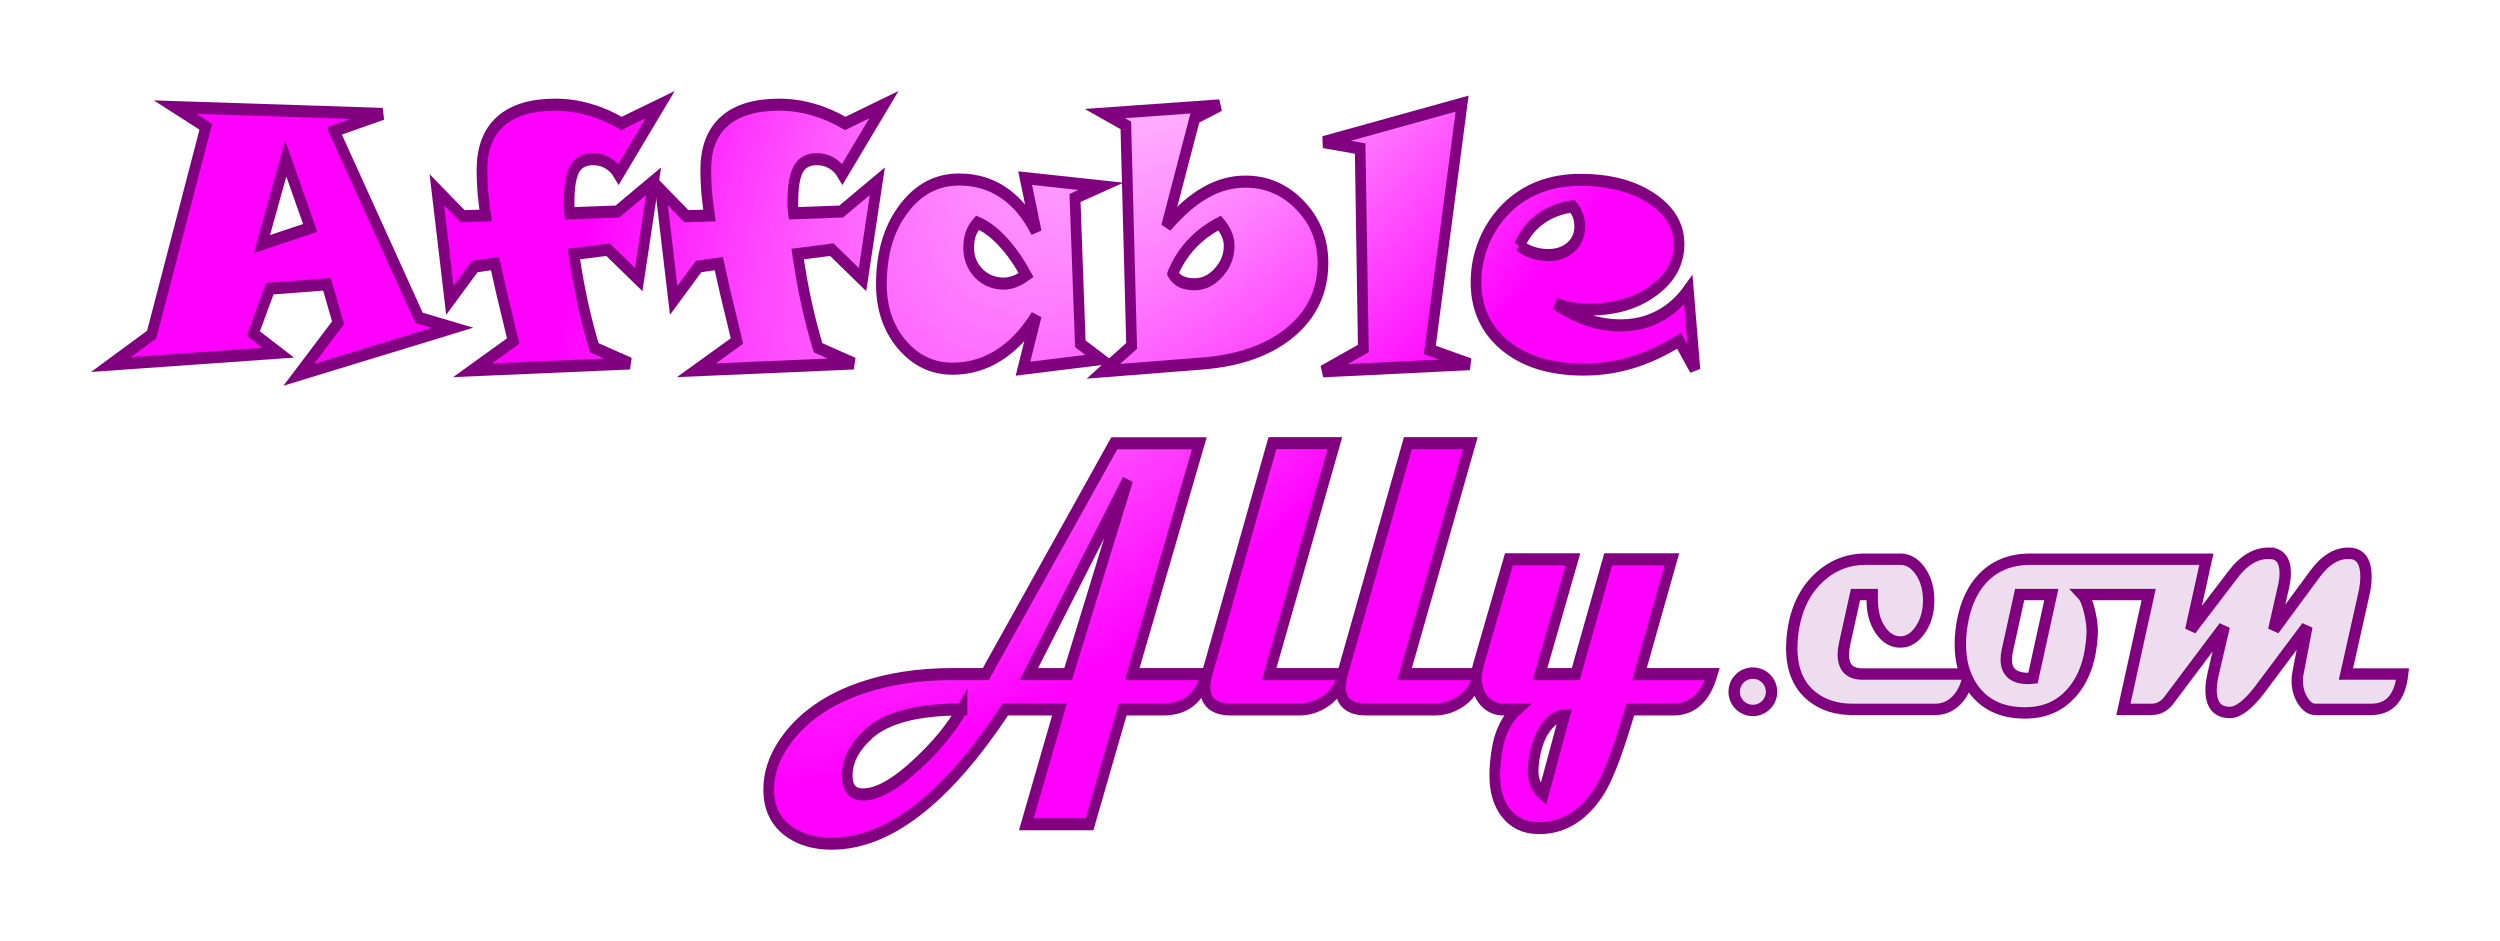
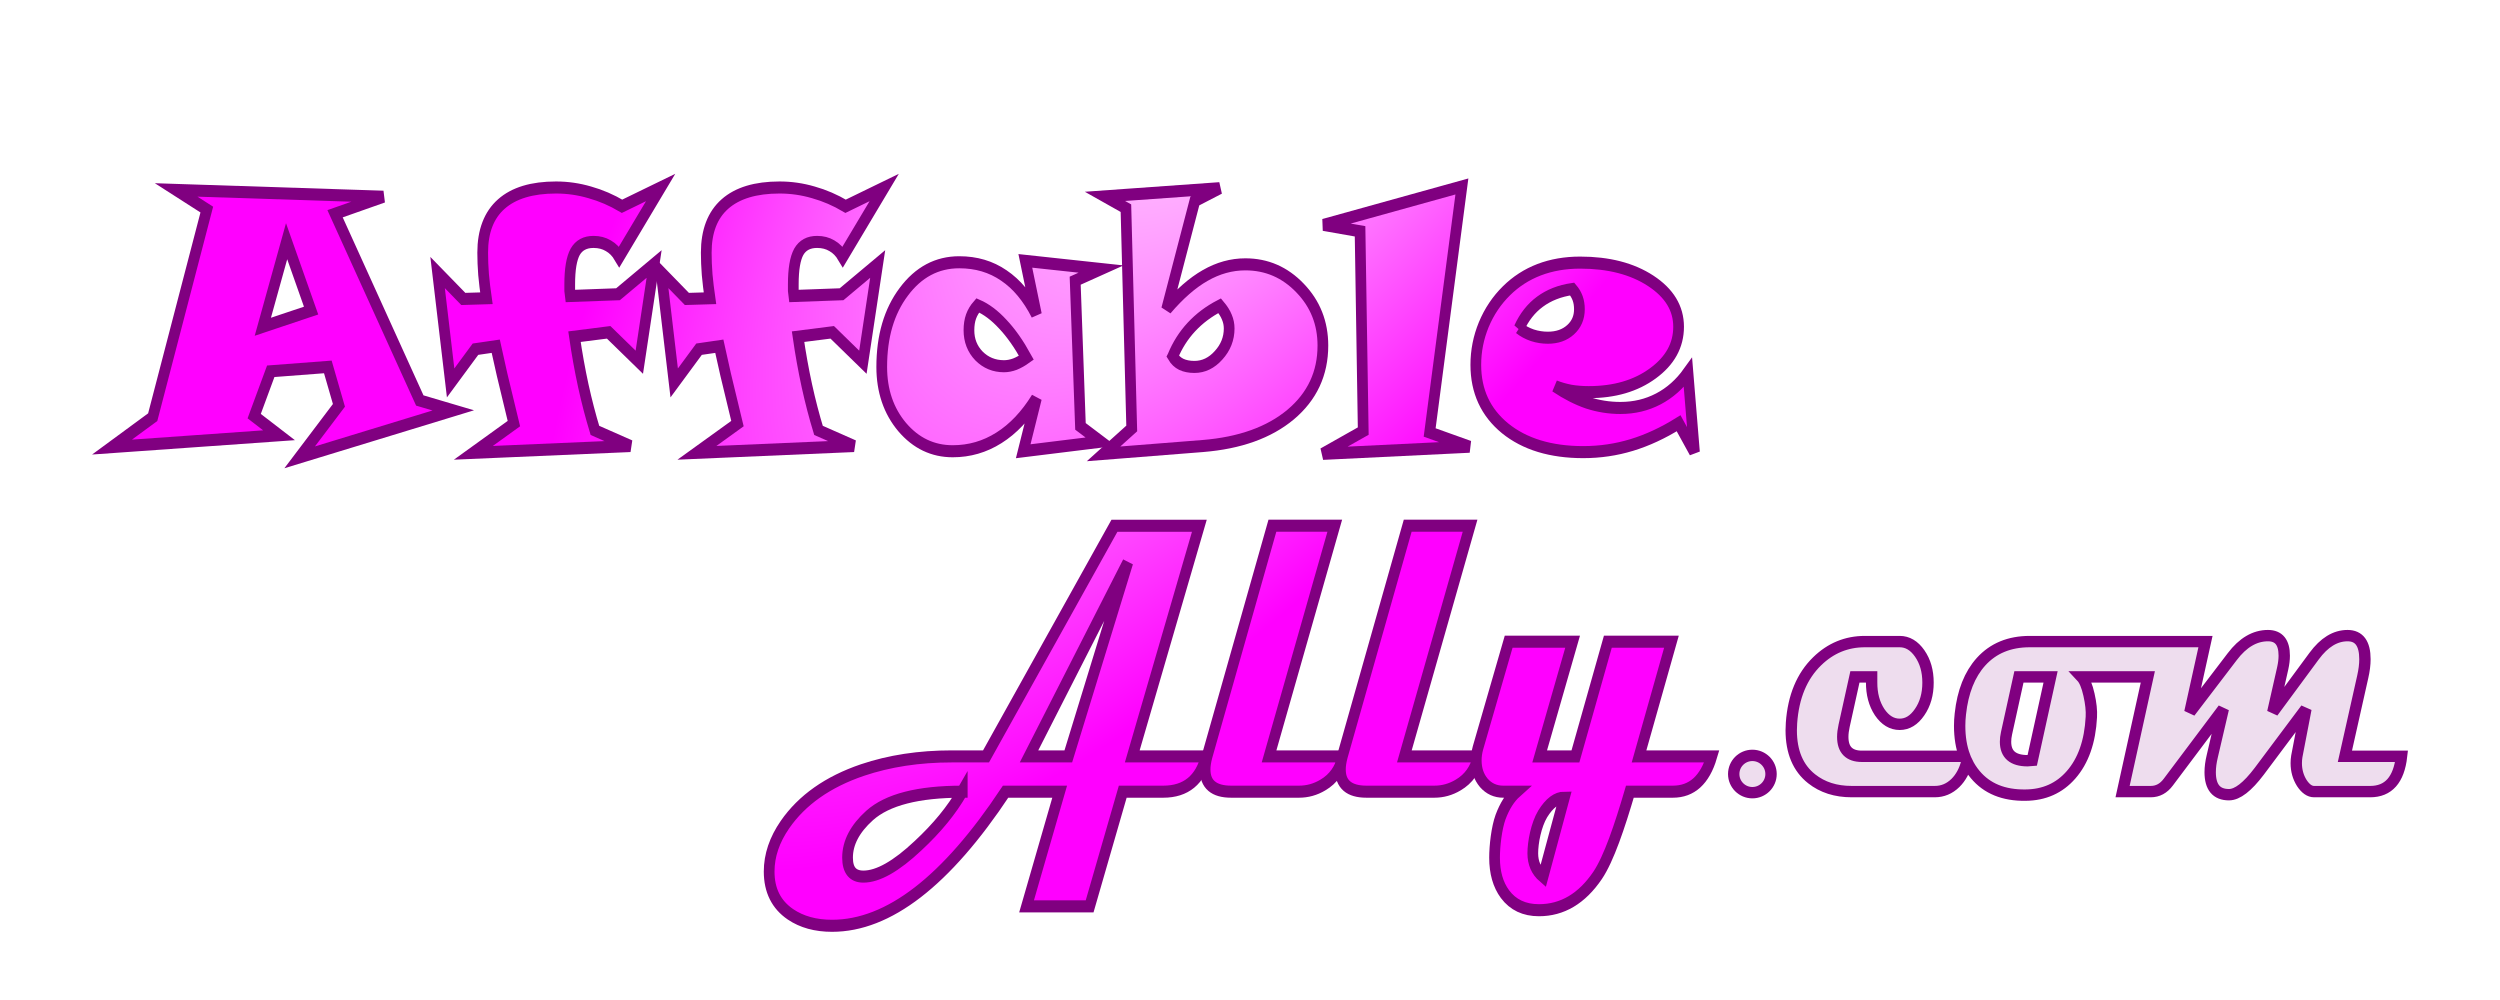
- <svg xmlns="http://www.w3.org/2000/svg" xmlns:xlink="http://www.w3.org/1999/xlink" width="5494.846" height="2067.594" viewBox="0 0 5494.846 2067.594" version="1.1" id="svg8">
+ <svg xmlns="http://www.w3.org/2000/svg" xmlns:xlink="http://www.w3.org/1999/xlink" width="5500" height="2200" viewBox="0 0 5500 2200" version="1.1" id="svg8">
  <defs id="defs2">
    <linearGradient id="linearGradient96">
      <stop style="stop-color:#ffffff;stop-opacity:1" offset="0" id="stop92" />
      <stop style="stop-color:#ff00ff;stop-opacity:1" offset="1" id="stop94" />
    </linearGradient>
    <radialGradient xlink:href="#linearGradient96" id="radialGradient98" cx="1086.33" cy="-306.115" fx="1086.33" fy="-306.115" r="268.204" gradientTransform="matrix(-0.8543749,1.044297,-0.463548,-0.2998506,1600.752,-1276.618)" gradientUnits="userSpaceOnUse" />
    <radialGradient xlink:href="#linearGradient96" id="radialGradient905" gradientUnits="userSpaceOnUse" gradientTransform="matrix(-0.8543749,1.044297,-0.463548,-0.2998506,1600.752,-1276.618)" cx="1086.33" cy="-306.115" fx="1086.33" fy="-306.115" r="268.204" />
    <radialGradient xlink:href="#linearGradient96" id="radialGradient907" gradientUnits="userSpaceOnUse" gradientTransform="matrix(-0.8543749,1.044297,-0.463548,-0.2998506,1600.752,-1276.618)" cx="1086.33" cy="-306.115" fx="1086.33" fy="-306.115" r="268.204" />
    <radialGradient xlink:href="#linearGradient96" id="radialGradient909" gradientUnits="userSpaceOnUse" gradientTransform="matrix(-0.8543749,1.044297,-0.463548,-0.2998506,1600.752,-1276.618)" cx="1086.33" cy="-306.115" fx="1086.33" fy="-306.115" r="268.204" />
    <radialGradient xlink:href="#linearGradient96" id="radialGradient911" gradientUnits="userSpaceOnUse" gradientTransform="matrix(-0.8543749,1.044297,-0.463548,-0.2998506,1600.752,-1276.618)" cx="1086.33" cy="-306.115" fx="1086.33" fy="-306.115" r="268.204" />
    <radialGradient xlink:href="#linearGradient96" id="radialGradient913" gradientUnits="userSpaceOnUse" gradientTransform="matrix(-0.8543749,1.044297,-0.463548,-0.2998506,1600.752,-1276.618)" cx="1086.33" cy="-306.115" fx="1086.33" fy="-306.115" r="268.204" />
    <radialGradient xlink:href="#linearGradient96" id="radialGradient915" gradientUnits="userSpaceOnUse" gradientTransform="matrix(-0.8543749,1.044297,-0.463548,-0.2998506,1600.752,-1276.618)" cx="1086.33" cy="-306.115" fx="1086.33" fy="-306.115" r="268.204" />
    <radialGradient xlink:href="#linearGradient96" id="radialGradient917" gradientUnits="userSpaceOnUse" gradientTransform="matrix(-0.8543749,1.044297,-0.463548,-0.2998506,1600.752,-1276.618)" cx="1086.33" cy="-306.115" fx="1086.33" fy="-306.115" r="268.204" />
    <radialGradient xlink:href="#linearGradient96" id="radialGradient919" gradientUnits="userSpaceOnUse" gradientTransform="matrix(-0.8543749,1.044297,-0.463548,-0.2998506,1600.752,-1276.618)" cx="1086.33" cy="-306.115" fx="1086.33" fy="-306.115" r="268.204" />
    <radialGradient xlink:href="#linearGradient96" id="radialGradient921" gradientUnits="userSpaceOnUse" gradientTransform="matrix(-0.8543749,1.044297,-0.463548,-0.2998506,1600.752,-1276.618)" cx="1086.33" cy="-306.115" fx="1086.33" fy="-306.115" r="268.204" />
    <radialGradient xlink:href="#linearGradient96" id="radialGradient923" gradientUnits="userSpaceOnUse" gradientTransform="matrix(-0.8543749,1.044297,-0.463548,-0.2998506,1600.752,-1276.618)" cx="1086.33" cy="-306.115" fx="1086.33" fy="-306.115" r="268.204" />
    <radialGradient xlink:href="#linearGradient96" id="radialGradient925" gradientUnits="userSpaceOnUse" gradientTransform="matrix(-0.8543749,1.044297,-0.463548,-0.2998506,1600.752,-1276.618)" cx="1086.33" cy="-306.115" fx="1086.33" fy="-306.115" r="268.204" />
    <radialGradient xlink:href="#linearGradient96" id="radialGradient927" gradientUnits="userSpaceOnUse" gradientTransform="matrix(-0.8543749,1.044297,-0.463548,-0.2998506,1600.752,-1276.618)" cx="1086.33" cy="-306.115" fx="1086.33" fy="-306.115" r="268.204" />
    <radialGradient xlink:href="#linearGradient96" id="radialGradient929" gradientUnits="userSpaceOnUse" gradientTransform="matrix(-0.8543749,1.044297,-0.463548,-0.2998506,1600.752,-1276.618)" cx="1086.33" cy="-306.115" fx="1086.33" fy="-306.115" r="268.204" />
  </defs>
-   <g id="layer2" transform="translate(-10.15291,-41.96208)" />
-   <g id="layer1" transform="translate(-2132.086,1695.839)" style="display:inline">
-     <g id="g2091" transform="matrix(6.673447,0,0,7.505101,-383.2902,-1769.73)" style="fill:url(#radialGradient98);fill-opacity:1">
+   <g id="layer2" transform="translate(-10.15291,90.44393)" />
+   <g id="layer1" transform="translate(-2132.086,1828.245)" style="display:inline">
+     <g id="g2091" transform="matrix(6.673447,0,0,7.505101,-380.7133,-1719.73)" style="fill:url(#radialGradient98);fill-opacity:1">
      <g id="g965" style="fill:url(#radialGradient919);fill-opacity:1">
        <path d="m 479.094,76.587 -8.073,-20.335 -7.841,25.075 z m 46.871,29.254 -50.646,13.761 12.952,-15.239 -3.659,-11.263 -18.818,1.274 -5.459,13.149 8.189,5.606 -55.06,3.466 13.416,-8.766 17.831,-60.852 -10.106,-5.759 68.302,1.988 -15.914,4.995 27.937,54.736 z" style="font-style:normal;font-variant:normal;font-weight:normal;font-stretch:normal;font-size:15.436px;line-height:1.15em;font-family:'Snap ITC';-inkscape-font-specification:'Snap ITC, Normal';font-variant-ligatures:normal;font-variant-caps:normal;font-variant-numeric:normal;font-feature-settings:normal;text-align:center;letter-spacing:0px;word-spacing:-0.169px;writing-mode:lr-tb;text-anchor:middle;fill:url(#radialGradient905);fill-opacity:1;stroke:#800080;stroke-width:3.533;stroke-miterlimit:4;stroke-dasharray:none;stroke-opacity:1;paint-order:fill markers stroke" id="path1219" />
        <path d="M 594.325,40.504 580.676,60.839 q -1.452,-2.191 -3.601,-3.262 -2.091,-1.121 -4.879,-1.121 -4.182,0 -6.04,2.905 -1.8,2.905 -1.8,9.53 0,1.172 0,1.937 0.062,0.764 0.174,1.478 l 15.74,-0.51 11.906,-8.868 -4.879,28.795 -10.106,-8.766 -11.268,1.274 q 1.22,7.492 2.904,14.372 1.684,6.829 3.833,13.098 l 11.674,4.587 -51.749,1.988 13.358,-8.562 q -2.614,-9.479 -3.891,-14.372 -1.278,-4.944 -2.091,-8.307 l -6.679,0.866 -8.189,9.887 -4.298,-32.363 8.48,7.747 7.608,-0.204 q -0.581,-3.568 -0.929,-6.931 -0.29,-3.364 -0.29,-6.422 0,-9.429 6.156,-14.27 6.156,-4.842 18.005,-4.842 5.692,0 11.151,1.427 5.518,1.376 10.629,4.077 z" style="font-style:normal;font-variant:normal;font-weight:normal;font-stretch:normal;font-size:15.436px;line-height:1.15em;font-family:'Snap ITC';-inkscape-font-specification:'Snap ITC, Normal';font-variant-ligatures:normal;font-variant-caps:normal;font-variant-numeric:normal;font-feature-settings:normal;text-align:center;letter-spacing:0px;word-spacing:-0.169px;writing-mode:lr-tb;text-anchor:middle;fill:url(#radialGradient907);fill-opacity:1;stroke:#800080;stroke-width:3.533;stroke-miterlimit:4;stroke-dasharray:none;stroke-opacity:1;paint-order:fill markers stroke" id="path1221" />
        <path d="M 668.028,40.504 654.379,60.839 q -1.452,-2.191 -3.601,-3.262 -2.091,-1.121 -4.879,-1.121 -4.182,0 -6.04,2.905 -1.8,2.905 -1.8,9.53 0,1.172 0,1.937 0.062,0.764 0.174,1.478 l 15.74,-0.51 11.906,-8.868 -4.879,28.795 -10.106,-8.766 -11.268,1.274 q 1.22,7.492 2.904,14.372 1.684,6.829 3.833,13.098 l 11.674,4.587 -51.749,1.988 13.358,-8.562 q -2.614,-9.479 -3.891,-14.372 -1.278,-4.944 -2.091,-8.307 l -6.679,0.866 -8.189,9.887 -4.298,-32.363 8.48,7.747 7.608,-0.204 q -0.581,-3.568 -0.929,-6.931 -0.291,-3.364 -0.291,-6.422 0,-9.429 6.156,-14.27 6.157,-4.842 18.005,-4.842 5.692,0 11.151,1.427 5.518,1.376 10.629,4.077 z" style="font-style:normal;font-variant:normal;font-weight:normal;font-stretch:normal;font-size:15.436px;line-height:1.15em;font-family:'Snap ITC';-inkscape-font-specification:'Snap ITC, Normal';font-variant-ligatures:normal;font-variant-caps:normal;font-variant-numeric:normal;font-feature-settings:normal;text-align:center;letter-spacing:0px;word-spacing:-0.169px;writing-mode:lr-tb;text-anchor:middle;fill:url(#radialGradient909);fill-opacity:1;stroke:#800080;stroke-width:3.533;stroke-miterlimit:4;stroke-dasharray:none;stroke-opacity:1;paint-order:fill markers stroke" id="path1223" />
        <path d="m 698.869,75.058 q -1.51,1.529 -2.207,3.262 -0.697,1.733 -0.697,4.026 0,4.485 3.311,7.543 3.369,3.007 8.247,3.007 1.742,0 3.601,-0.612 1.859,-0.663 3.775,-1.886 -3.717,-6.014 -7.783,-9.836 -4.008,-3.873 -8.247,-5.504 z m 40.656,-10.652 -8.538,3.415 1.742,42.709 6.679,4.485 -25.555,2.803 4.356,-15.544 q -5.343,7.696 -12.371,11.62 -6.97,3.924 -15.217,3.924 -9.874,0 -16.669,-7.084 -6.737,-7.135 -6.737,-17.634 0,-13.404 7.26,-22.017 7.26,-8.664 18.295,-8.664 8.364,0 14.694,3.873 6.389,3.822 10.745,11.467 l -3.659,-15.748 z" style="font-style:normal;font-variant:normal;font-weight:normal;font-stretch:normal;font-size:15.436px;line-height:1.15em;font-family:'Snap ITC';-inkscape-font-specification:'Snap ITC, Normal';font-variant-ligatures:normal;font-variant-caps:normal;font-variant-numeric:normal;font-feature-settings:normal;text-align:center;letter-spacing:0px;word-spacing:-0.169px;writing-mode:lr-tb;text-anchor:middle;fill:url(#radialGradient911);fill-opacity:1;stroke:#800080;stroke-width:3.533;stroke-miterlimit:4;stroke-dasharray:none;stroke-opacity:1;paint-order:fill markers stroke" id="path1225" />
        <path d="m 763.163,89.991 q 1.045,1.58 2.788,2.344 1.8,0.764 4.356,0.764 4.53,0 7.957,-3.415 3.485,-3.415 3.485,-7.849 0,-1.733 -0.755,-3.313 -0.697,-1.58 -2.381,-3.364 -5.401,2.497 -9.293,6.218 -3.891,3.72 -6.156,8.613 z m 7.26,-45.512 -9.293,31.7 q 6.389,-6.676 12.72,-9.887 6.389,-3.262 13.242,-3.262 10.571,0 18.063,6.982 7.492,6.931 7.492,16.818 0,12.283 -10.629,20.233 -10.629,7.9 -28.982,9.225 l -32.699,2.293 9.293,-7.441 -1.917,-64.573 -6.912,-3.466 37.81,-2.395 z" style="font-style:normal;font-variant:normal;font-weight:normal;font-stretch:normal;font-size:15.436px;line-height:1.15em;font-family:'Snap ITC';-inkscape-font-specification:'Snap ITC, Normal';font-variant-ligatures:normal;font-variant-caps:normal;font-variant-numeric:normal;font-feature-settings:normal;text-align:center;letter-spacing:0px;word-spacing:-0.169px;writing-mode:lr-tb;text-anchor:middle;fill:url(#radialGradient913);fill-opacity:1;stroke:#800080;stroke-width:3.533;stroke-miterlimit:4;stroke-dasharray:none;stroke-opacity:1;paint-order:fill markers stroke" id="path1227" />
        <path d="m 860.97,116.492 -48.323,2.09 13.3,-6.676 -1.045,-58.559 -12.023,-1.886 45.593,-11.263 -10.629,72.115 z" style="font-style:normal;font-variant:normal;font-weight:normal;font-stretch:normal;font-size:15.436px;line-height:1.15em;font-family:'Snap ITC';-inkscape-font-specification:'Snap ITC, Normal';font-variant-ligatures:normal;font-variant-caps:normal;font-variant-numeric:normal;font-feature-settings:normal;text-align:center;letter-spacing:0px;word-spacing:-0.169px;writing-mode:lr-tb;text-anchor:middle;fill:url(#radialGradient915);fill-opacity:1;stroke:#800080;stroke-width:3.533;stroke-miterlimit:4;stroke-dasharray:none;stroke-opacity:1;paint-order:fill markers stroke" id="path1229" />
        <path d="m 877.349,81.734 q 1.859,1.325 4.356,2.09 2.497,0.714 5.111,0.714 4.588,0 7.492,-2.344 2.904,-2.344 2.904,-6.014 0,-1.784 -0.581,-3.211 -0.581,-1.427 -1.801,-2.701 -6.215,0.815 -10.629,3.72 -4.356,2.854 -6.853,7.747 z m 57.79,36.338 -5.227,-8.46 q -7.725,4.281 -15.449,6.371 -7.725,2.09 -15.972,2.09 -16.088,0 -25.788,-6.982 -9.641,-7.033 -9.641,-18.602 0,-6.116 2.614,-11.773 2.672,-5.708 7.492,-9.938 4.646,-4.077 10.745,-6.167 6.156,-2.09 13.533,-2.09 14.113,0 23.29,5.351 9.177,5.351 9.177,13.455 0,8.154 -8.48,13.659 -8.422,5.504 -21.141,5.504 -3.136,0 -5.866,-0.408 -2.73,-0.459 -5.227,-1.325 5.459,3.262 10.687,4.842 5.285,1.529 10.861,1.529 6.795,0 12.487,-2.65 5.692,-2.65 9.757,-7.696 z" style="font-style:normal;font-variant:normal;font-weight:normal;font-stretch:normal;font-size:15.436px;line-height:1.15em;font-family:'Snap ITC';-inkscape-font-specification:'Snap ITC, Normal';font-variant-ligatures:normal;font-variant-caps:normal;font-variant-numeric:normal;font-feature-settings:normal;text-align:center;letter-spacing:0px;word-spacing:-0.169px;writing-mode:lr-tb;text-anchor:middle;fill:url(#radialGradient917);fill-opacity:1;stroke:#800080;stroke-width:3.533;stroke-miterlimit:4;stroke-dasharray:none;stroke-opacity:1;paint-order:fill markers stroke" id="path1231" />
      </g>
      <g id="g971" style="fill:url(#radialGradient929);fill-opacity:1">
        <path d="m 774.196,207.267 c -1.975,6.897 -6.699,10.345 -14.172,10.345 l -13.358,1e-5 -10.919,33.621 h -20.793 l 10.919,-33.621 h -17.831 c -19.515,26.207 -38.584,39.311 -57.209,39.311 -5.421,0 -9.99,-1.121 -13.707,-3.362 -4.685,-2.845 -7.028,-7.026 -7.028,-12.543 0,-4.698 1.742,-9.289 5.227,-13.772 5.614,-7.198 14.113,-12.522 25.497,-15.97 8.906,-2.672 18.74,-4.009 29.505,-4.009 h 11.268 l 42.332,-67.605 h 27.995 l -22.12,67.605 z m -25.854,-56.872 -32.575,56.872 h 12.952 z m -54.587,67.217 c -14.52,0 -24.703,2.328 -30.55,6.983 -4.84,3.879 -7.26,7.996 -7.26,12.349 0,3.707 1.742,5.56 5.227,5.56 4.801,0 10.803,-3.017 18.005,-9.052 6.311,-5.216 11.171,-10.496 14.578,-15.841 z" style="font-style:normal;font-variant:normal;font-weight:bold;font-stretch:semi-expanded;font-size:15.436px;line-height:1.15em;font-family:Magneto;-inkscape-font-specification:'Magneto, Bold Semi-Expanded';font-variant-ligatures:normal;font-variant-caps:normal;font-variant-numeric:normal;font-feature-settings:normal;text-align:center;letter-spacing:0px;word-spacing:-0.169px;writing-mode:lr-tb;text-anchor:middle;fill:url(#radialGradient921);fill-opacity:1;stroke:#800080;stroke-width:3.533;stroke-miterlimit:4;stroke-dasharray:none;stroke-opacity:1;paint-order:fill markers stroke" id="path1210" />
        <path d="m 819.294,207.267 q -1.452,5.69 -6.679,8.405 -3.659,1.94 -7.841,1.94 h -22.361 q -8.596,0 -8.596,-6.53 0,-1.681 0.639,-3.815 l 21.548,-67.63 h 20.56 l -21.664,67.63 z" style="font-style:normal;font-variant:normal;font-weight:bold;font-stretch:semi-expanded;font-size:15.436px;line-height:1.15em;font-family:Magneto;-inkscape-font-specification:'Magneto, Bold Semi-Expanded';font-variant-ligatures:normal;font-variant-caps:normal;font-variant-numeric:normal;font-feature-settings:normal;text-align:center;letter-spacing:0px;word-spacing:-0.169px;writing-mode:lr-tb;text-anchor:middle;fill:url(#radialGradient923);fill-opacity:1;stroke:#800080;stroke-width:3.533;stroke-miterlimit:4;stroke-dasharray:none;stroke-opacity:1;paint-order:fill markers stroke" id="path1212" />
        <path d="m 863.899,207.267 q -1.452,5.69 -6.679,8.405 -3.659,1.94 -7.841,1.94 h -22.361 q -8.596,0 -8.596,-6.53 0,-1.681 0.639,-3.815 l 21.548,-67.63 h 20.56 l -21.664,67.63 z" style="font-style:normal;font-variant:normal;font-weight:bold;font-stretch:semi-expanded;font-size:15.436px;line-height:1.15em;font-family:Magneto;-inkscape-font-specification:'Magneto, Bold Semi-Expanded';font-variant-ligatures:normal;font-variant-caps:normal;font-variant-numeric:normal;font-feature-settings:normal;text-align:center;letter-spacing:0px;word-spacing:-0.169px;writing-mode:lr-tb;text-anchor:middle;fill:url(#radialGradient925);fill-opacity:1;stroke:#800080;stroke-width:3.533;stroke-miterlimit:4;stroke-dasharray:none;stroke-opacity:1;paint-order:fill markers stroke" id="path1214" />
        <path d="m 940.856,207.267 c -2.284,6.897 -6.563,10.345 -12.836,10.345 H 913.848 c -3.369,10.172 -6.911,19.613 -10.629,24.527 -5.189,6.81 -11.635,10.216 -19.341,10.216 -4.84,0 -8.576,-1.573 -11.209,-4.72 -2.284,-2.759 -3.427,-6.315 -3.427,-10.668 0,-3.448 0.658,-8.686 1.975,-11.919 1.355,-3.233 3.117,-5.711 5.285,-7.435 h -4.414 c -2.556,0 -4.685,-0.862 -6.389,-2.586 -1.665,-1.767 -2.497,-3.966 -2.497,-6.595 0,-1.207 0.193,-2.435 0.581,-3.685 l 10.106,-31.099 h 21.083 l -10.861,33.621 h 11.79 l 10.687,-33.621 h 20.967 l -10.687,33.621 z m -48.613,12.091 c -2.555,0 -4.937,1.595 -7.144,4.785 -2.168,3.233 -3.253,8.342 -3.253,11.531 0,2.845 1.123,5.129 3.369,6.853 z" style="font-style:normal;font-variant:normal;font-weight:bold;font-stretch:semi-expanded;font-size:15.436px;line-height:1.15em;font-family:Magneto;-inkscape-font-specification:'Magneto, Bold Semi-Expanded';font-variant-ligatures:normal;font-variant-caps:normal;font-variant-numeric:normal;font-feature-settings:normal;text-align:center;letter-spacing:0px;word-spacing:-0.169px;writing-mode:lr-tb;text-anchor:middle;fill:url(#radialGradient927);fill-opacity:1;stroke:#800080;stroke-width:3.533;stroke-miterlimit:4;stroke-dasharray:none;stroke-opacity:1;paint-order:fill markers stroke" id="path1216" />
      </g>
    </g>
    <g style="enable-background:new" id="g315" transform="translate(1431.451,-3549.793)" />
  </g>
-   <g id="g4691" style="opacity:1;fill:#800080;fill-opacity:0.135" transform="translate(-10.15291,-41.96208)">
+   <g id="g4691" style="opacity:1;fill:#800080;fill-opacity:0.135" transform="translate(-7.575945,140.4439)">
    <path id="path979" d="m 4997.037,1257.941 c -28.98,0 -55.124,15.37 -78.43,46.109 l -93.326,122.311 34.352,-155.316 h -9.424 -100.318 -276.935 c -44.585,0 -80.254,14.723 -107.006,44.168 -25.13,27.827 -40.329,66.171 -45.598,115.031 -1.013,8.736 -1.522,17.472 -1.522,26.209 0,25.07 3.666,47.395 10.99,66.981 h -225.914 c -28.17,0 -42.254,-14.236 -42.254,-42.711 0,-7.442 1.013,-15.694 3.039,-24.754 l 23.713,-107.266 h 36.783 v 11.649 c -0.203,25.886 5.673,47.89 17.631,66.01 12.159,17.797 26.852,26.695 44.078,26.695 17.023,0 31.616,-8.899 43.775,-26.695 12.363,-17.797 18.545,-39.477 18.545,-65.039 0,-25.239 -6.08,-46.593 -18.24,-64.066 -12.159,-17.473 -26.854,-26.209 -44.08,-26.209 h -76.606 c -40.329,0 -75.288,14.399 -104.877,43.197 -33.642,32.681 -52.489,77.981 -56.543,135.9 -0.405,5.501 -0.607,10.84 -0.607,16.018 0,47.565 14.998,83.158 44.992,106.779 23.711,18.767 52.995,28.15 87.853,28.15 h 183.002 c 17.226,0 32.325,-6.31 45.295,-18.93 11.896,-11.667 20.358,-27.332 25.414,-46.963 4.965,10.371 11.083,19.881 18.361,28.52 25.738,30.74 62.522,45.786 110.35,45.139 41.141,-0.323 74.58,-15.207 100.318,-44.652 26.954,-30.74 41.849,-73.129 44.686,-127.166 0.811,-13.914 -0.912,-30.254 -5.168,-49.022 -4.256,-19.091 -9.729,-32.196 -16.416,-39.315 h 145.846 l -55.561,252.389 h 62.016 c 15.402,0 28.272,-6.957 38.607,-20.871 l 120.99,-161.139 -24.32,104.352 c -3.04,12.619 -4.561,24.269 -4.561,34.947 0,33.005 13.781,49.506 41.344,49.506 18.441,0 40.633,-17.15 66.574,-51.449 l 102.75,-137.356 c -8.918,45.624 -15.606,80.407 -20.064,104.352 -0.811,4.854 -1.215,9.87 -1.215,15.047 0,16.179 4.051,30.739 12.158,43.682 8.309,12.619 17.327,18.93 27.055,18.93 h 123.422 c 40.127,0 63.13,-25.886 69.008,-77.658 H 5166.361 l 39.215,-174.731 c 3.243,-14.237 4.863,-27.179 4.863,-38.828 0,-34.622 -12.767,-51.934 -38.303,-51.934 -26.953,0 -51.477,15.046 -73.566,45.139 l -90.893,123.281 21.887,-96.586 c 2.229,-10.031 3.344,-19.253 3.344,-27.666 0,-29.445 -11.957,-44.168 -35.871,-44.168 z m -547.793,90.762 h 69.615 l -40.432,183.953 c -2.837,0.324 -6.182,0.484 -10.033,0.484 -32.426,0 -48.639,-13.913 -48.639,-41.74 0,-5.824 0.709,-11.974 2.127,-18.445 z" style="font-style:normal;font-variant:normal;font-weight:bold;font-stretch:semi-expanded;font-size:128.679px;line-height:0px;font-family:Magneto;-inkscape-font-specification:'Magneto, Bold Semi-Expanded';font-variant-ligatures:normal;font-variant-caps:normal;font-variant-numeric:normal;font-feature-settings:normal;text-align:start;letter-spacing:0px;word-spacing:0px;writing-mode:lr-tb;text-anchor:start;display:inline;fill:#800080;fill-opacity:0.135;stroke:#800080;stroke-width:25;stroke-miterlimit:4;stroke-dasharray:none" />
    <ellipse style="opacity:1;fill:#800080;fill-opacity:0.135;fill-rule:nonzero;stroke:#800080;stroke-width:25;stroke-linecap:square;stroke-linejoin:round;stroke-miterlimit:4;stroke-dasharray:none;stroke-opacity:1;paint-order:stroke fill markers" id="path3849" cx="3862.805" cy="1562.428" rx="41.069" ry="41.034" />
  </g>
</svg>
